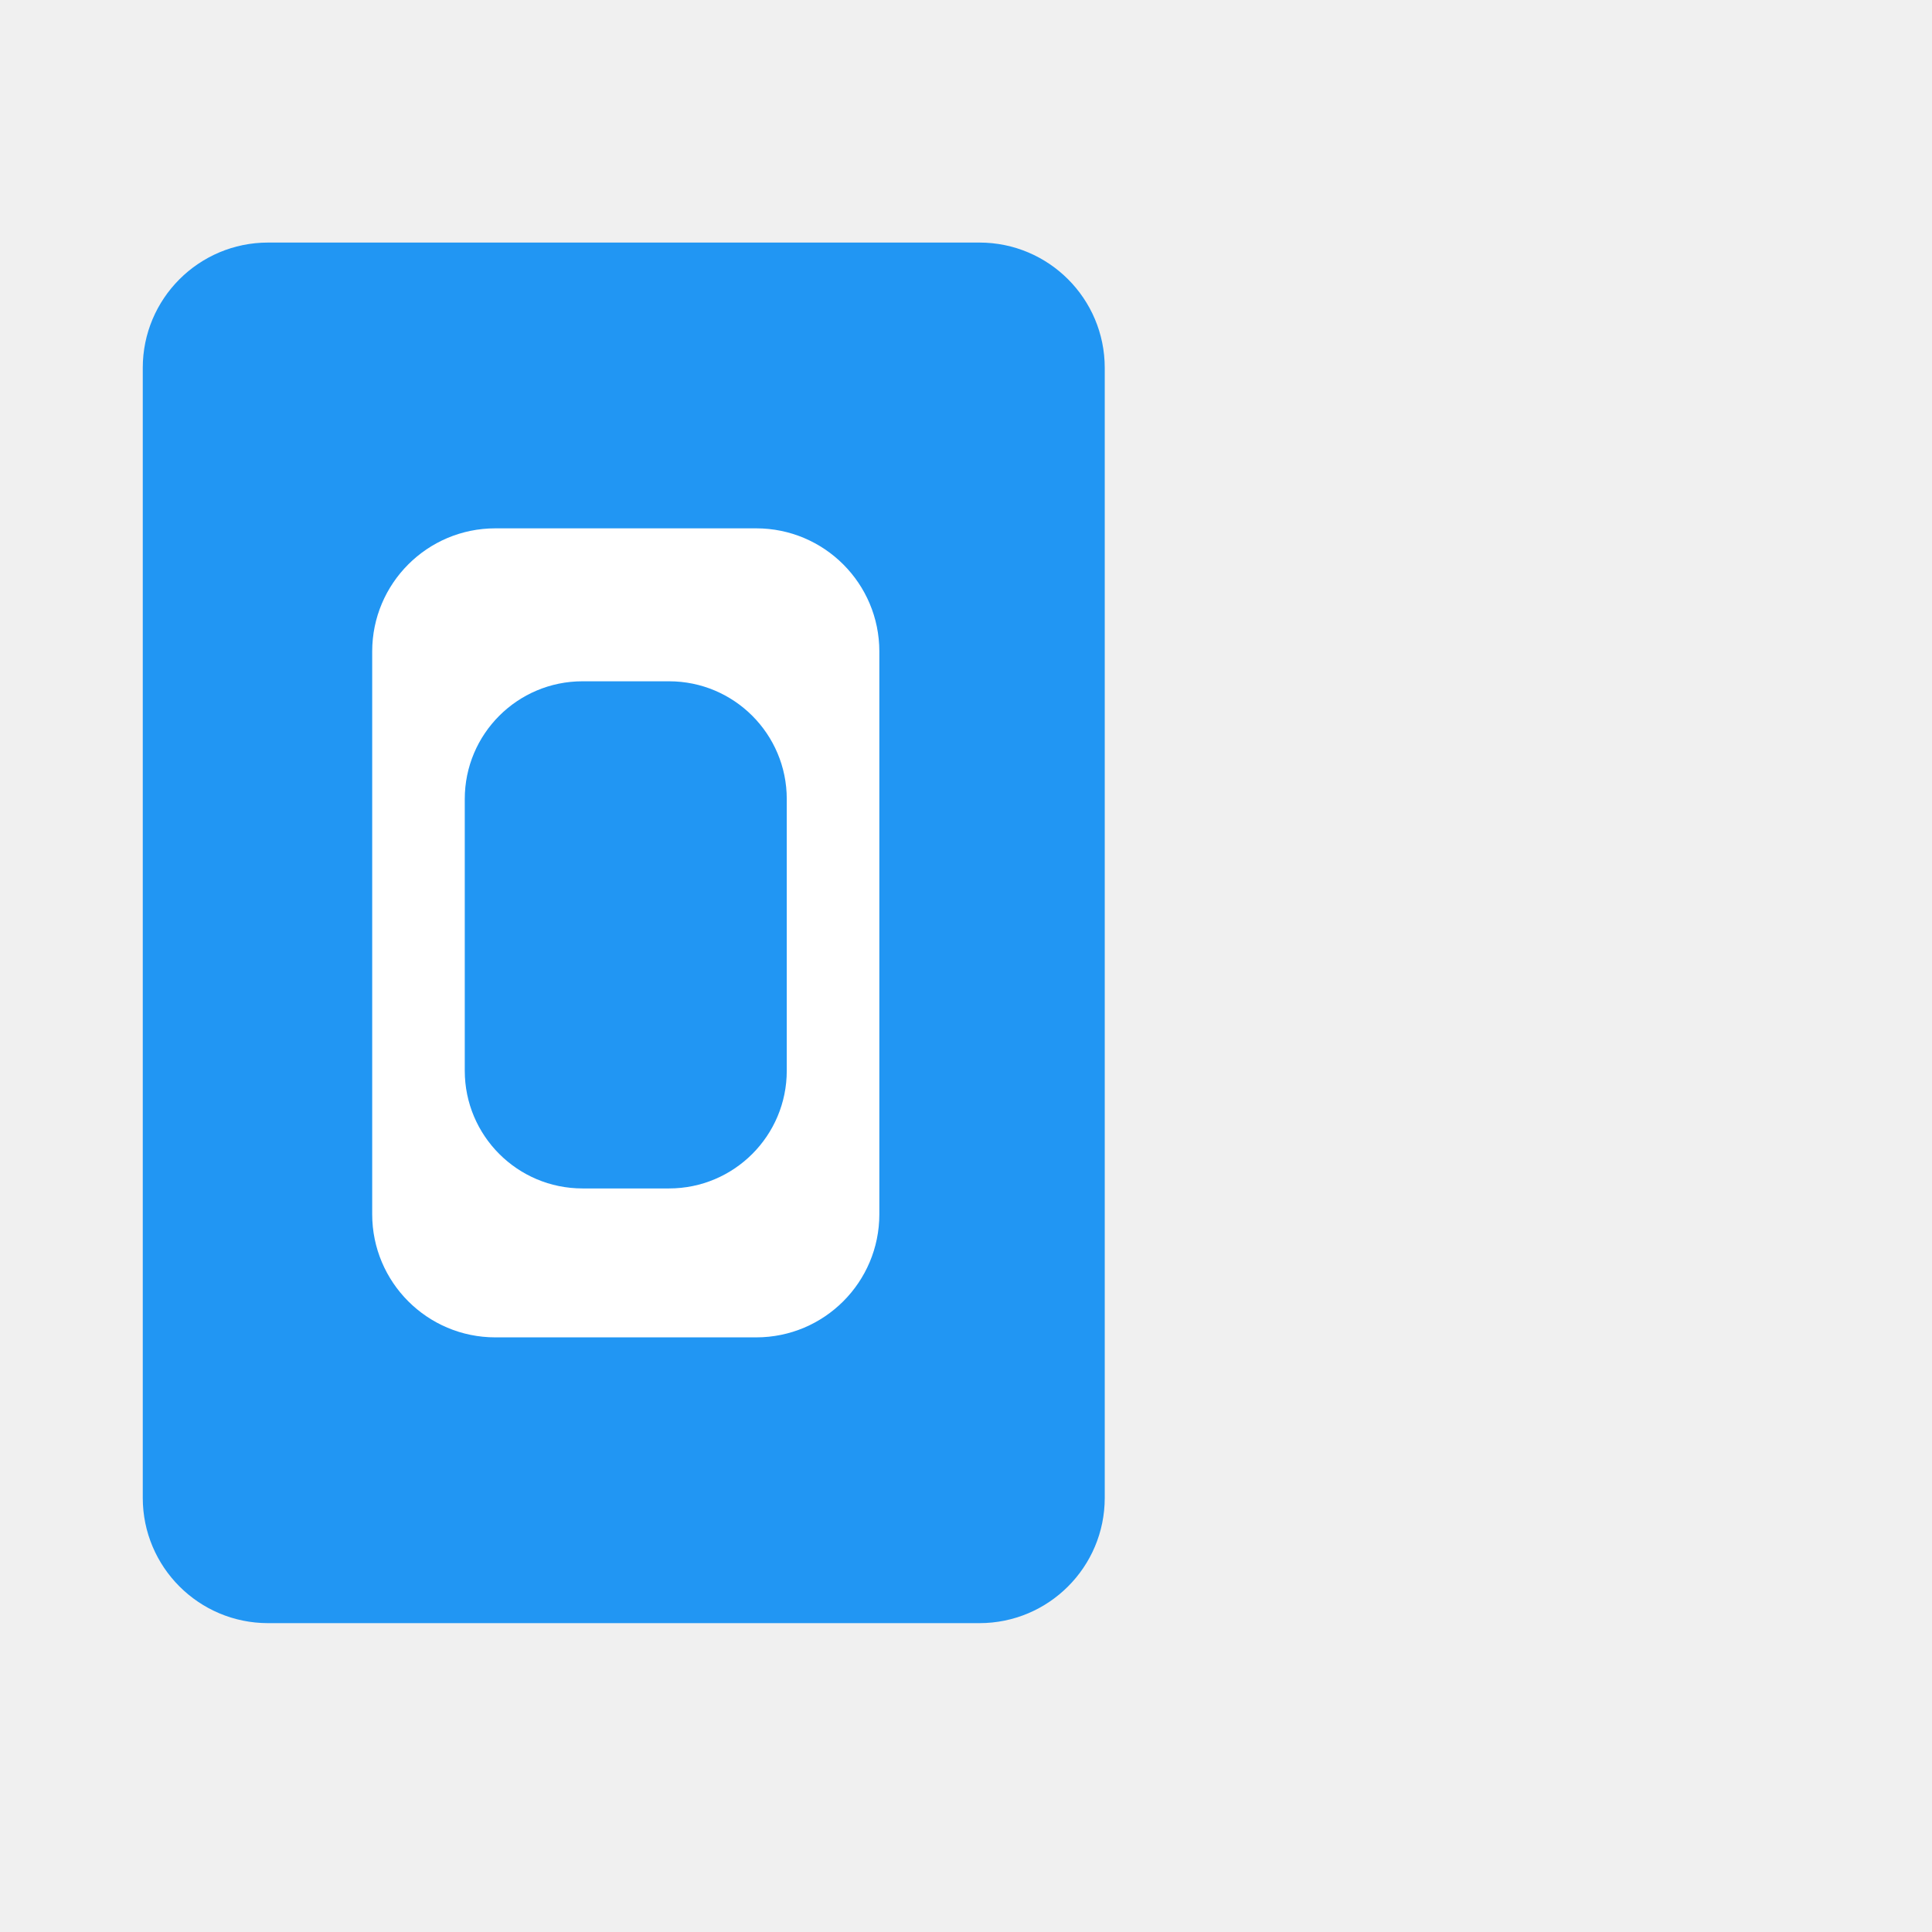
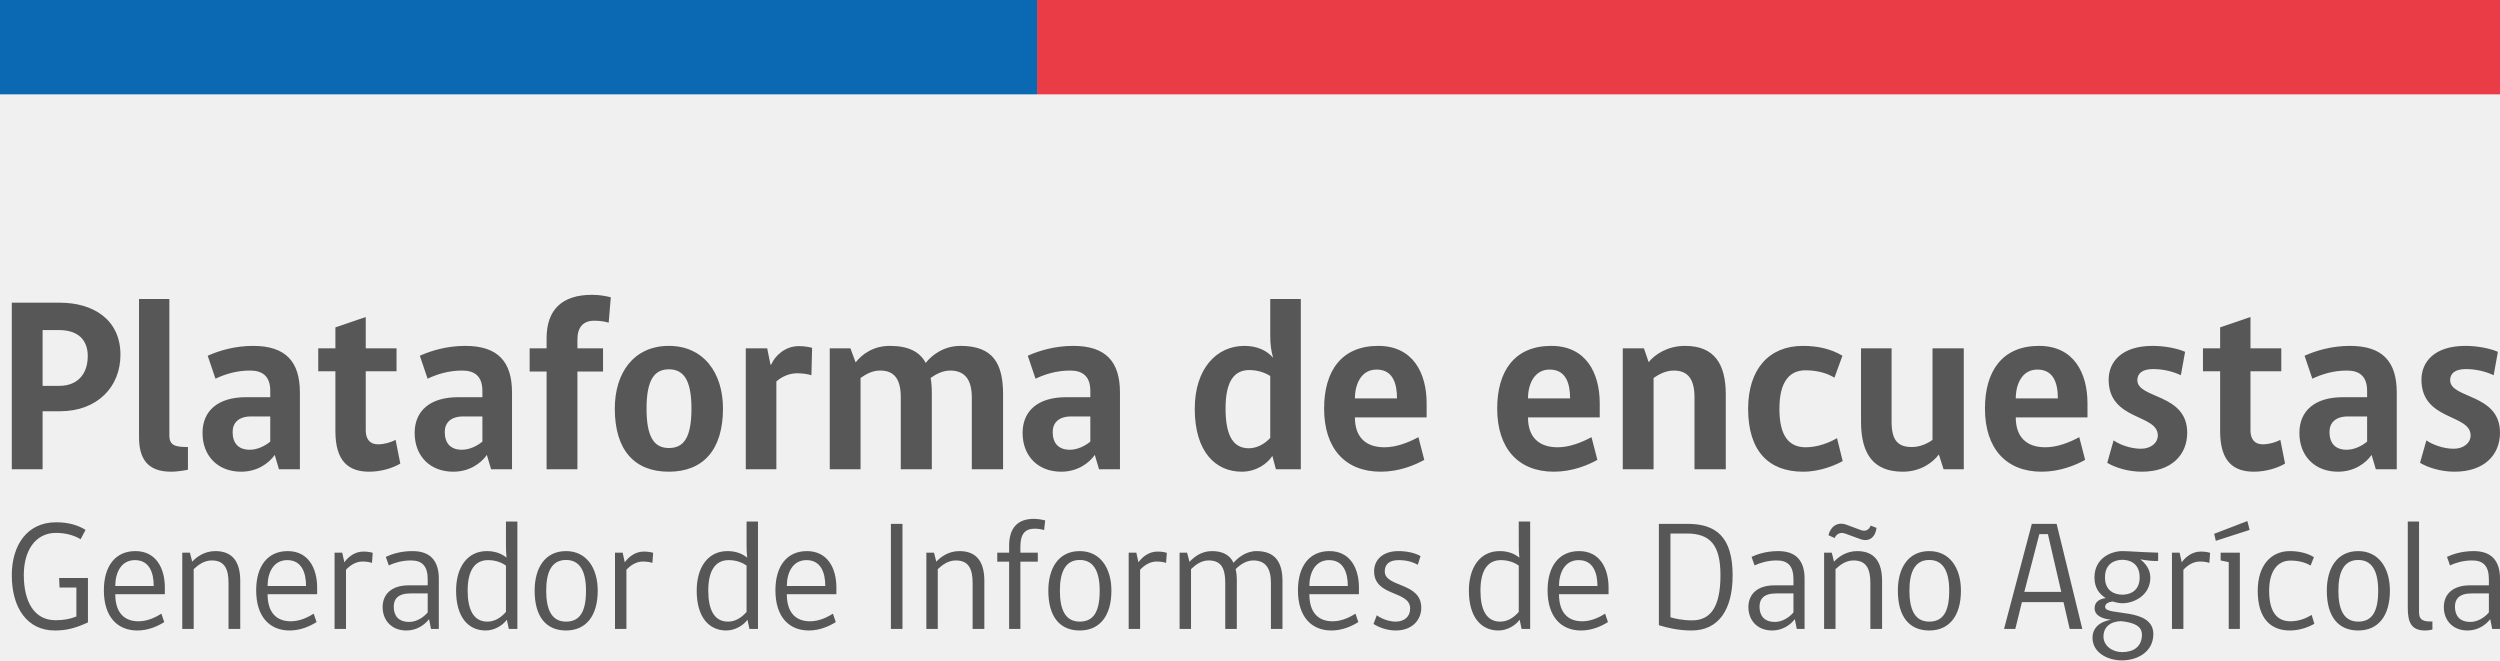
- <svg xmlns="http://www.w3.org/2000/svg" version="1.1" id="Layer_1" x="0px" y="0px" width="320px" height="320px" viewBox="0 0 320 320" enable-background="new 0 0 320 320" xml:space="preserve">
-   <g>
-     <path fill-rule="evenodd" clip-rule="evenodd" fill="#2196F3" d="M162.229,268.843H44.398c-11.46,0-20.751-9.291-20.751-20.751   V60.928c0-11.461,9.291-20.752,20.751-20.752h117.831c11.461,0,20.751,9.291,20.751,20.752v187.164   C182.98,259.552,173.69,268.843,162.229,268.843" />
-     <path fill-rule="evenodd" clip-rule="evenodd" fill="#FFFFFF" d="M125.25,221.51H82.044c-11.265,0-20.397-9.132-20.397-20.396   v-93.207c0-11.265,9.132-20.397,20.397-20.397h43.206c11.265,0,20.397,9.132,20.397,20.397v93.207   C145.647,212.378,136.515,221.51,125.25,221.51" />
-     <path fill-rule="evenodd" clip-rule="evenodd" fill="#2196F3" d="M110.811,196.843H96.483c-10.771,0-19.503-8.731-19.503-19.503   v-44.994c0-10.771,8.732-19.503,19.503-19.503h14.327c10.771,0,19.503,8.732,19.503,19.503v44.994   C130.313,188.111,121.582,196.843,110.811,196.843" />
+ <svg xmlns="http://www.w3.org/2000/svg" width="212px" height="56px" viewBox="0 0 212 56" version="1.1">
+   <defs />
+   <g id="Crear-Encuesta" stroke="none" stroke-width="1" fill="none" fill-rule="evenodd" transform="translate(-16, 0)">
+     <g id="Group-4" transform="translate(16, 0)">
+       <g id="Group-7" transform="translate(1, 25)" fill="#575757">
+         <path d="M9.214,5.084 C9.214,7.803 7.259,9.874 4.088,9.874 L2.613,9.874 L2.613,14.791 L0,14.791 L0,0.669 L4.088,0.669 C6.841,0.669 9.214,2.05 9.214,5.084 Z M6.442,5.188 C6.442,3.745 5.524,2.992 4.029,2.992 L2.613,2.992 L2.613,7.72 L4.029,7.72 C5.564,7.72 6.442,6.736 6.442,5.188 Z M13.502,15 C11.507,15 10.789,13.891 10.789,12.071 L10.789,0.356 L13.362,0.356 L13.362,11.925 C13.362,12.782 13.861,12.908 14.938,12.908 L14.938,14.833 C14.938,14.833 14.18,15 13.502,15 Z M24.431,14.791 L22.656,14.791 L22.297,13.577 C21.798,14.289 20.821,15 19.445,15 C17.49,15 16.174,13.682 16.174,11.715 C16.174,9.812 17.51,8.682 19.864,8.682 L21.918,8.682 L21.918,8.159 C21.918,6.841 21.2,6.423 20.203,6.423 C19.046,6.423 18.069,6.736 17.271,7.113 L16.613,5.167 C17.59,4.728 18.926,4.331 20.462,4.331 C23.234,4.331 24.431,5.669 24.431,8.285 L24.431,14.791 Z M21.918,12.448 L21.918,10.314 L20.302,10.314 C19.225,10.314 18.727,10.858 18.727,11.632 C18.727,12.573 19.205,13.138 20.183,13.138 C20.801,13.138 21.439,12.845 21.918,12.448 Z M32.946,14.31 C32.368,14.665 31.351,15 30.314,15 C28.579,15 27.442,14.142 27.442,11.569 L27.442,6.485 L25.986,6.485 L25.986,4.54 L27.442,4.54 L27.442,2.762 L30.015,1.883 L30.015,4.54 L32.627,4.54 L32.627,6.485 L30.015,6.485 L30.015,11.506 C30.015,12.218 30.354,12.678 31.052,12.678 C31.59,12.678 32.149,12.51 32.547,12.301 L32.946,14.31 Z M42.419,14.791 L40.644,14.791 L40.285,13.577 C39.787,14.289 38.81,15 37.434,15 C35.479,15 34.163,13.682 34.163,11.715 C34.163,9.812 35.499,8.682 37.852,8.682 L39.907,8.682 L39.907,8.159 C39.907,6.841 39.189,6.423 38.191,6.423 C37.035,6.423 36.057,6.736 35.26,7.113 L34.602,5.167 C35.579,4.728 36.915,4.331 38.451,4.331 C41.223,4.331 42.419,5.669 42.419,8.285 L42.419,14.791 Z M39.907,12.448 L39.907,10.314 L38.291,10.314 C37.214,10.314 36.716,10.858 36.716,11.632 C36.716,12.573 37.194,13.138 38.171,13.138 C38.79,13.138 39.428,12.845 39.907,12.448 Z M50.796,0.209 L50.616,2.364 C50.277,2.259 49.878,2.197 49.38,2.197 C48.482,2.197 47.964,2.72 47.964,3.808 L47.964,4.54 L50.137,4.54 L50.137,6.506 L47.964,6.506 L47.964,14.791 L45.351,14.791 L45.351,6.506 L43.915,6.506 L43.915,4.54 L45.351,4.54 L45.351,3.682 C45.351,1.276 46.647,0 49.2,0 C49.838,0 50.377,0.105 50.796,0.209 Z M55.722,4.331 C58.673,4.331 60.309,6.632 60.309,9.644 C60.309,13.138 58.633,15 55.722,15 C52.79,15 51.135,13.159 51.135,9.644 C51.135,6.632 52.73,4.331 55.722,4.331 Z M55.722,12.992 C56.998,12.992 57.636,12.092 57.636,9.644 C57.636,7.176 56.938,6.318 55.722,6.318 C54.505,6.318 53.827,7.197 53.827,9.644 C53.827,12.029 54.445,12.992 55.722,12.992 Z M67.867,4.498 L67.807,6.82 C67.488,6.715 67.029,6.653 66.591,6.653 C65.893,6.653 65.274,6.967 64.836,7.343 L64.836,14.791 L62.243,14.791 L62.243,4.54 L64.058,4.54 L64.337,5.921 L64.397,5.921 C64.696,5.188 65.574,4.351 66.73,4.351 C67.249,4.351 67.648,4.435 67.867,4.498 Z M77.918,7.05 C77.998,7.469 78.018,7.95 78.018,8.452 L78.018,14.791 L75.386,14.791 L75.386,8.703 C75.386,7.155 74.847,6.423 73.631,6.423 C72.953,6.423 72.434,6.736 71.975,7.05 L71.975,14.791 L69.363,14.791 L69.363,4.54 L71.118,4.54 L71.557,5.732 C72.115,5.021 73.072,4.331 74.448,4.331 C76.044,4.331 77.001,4.833 77.5,5.774 C78.078,5.042 79.095,4.331 80.451,4.331 C83.243,4.331 84.061,5.858 84.061,8.452 L84.061,14.791 L81.409,14.791 L81.409,8.703 C81.409,7.155 80.79,6.423 79.574,6.423 C78.936,6.423 78.357,6.736 77.918,7.05 Z M93.973,14.791 L92.198,14.791 L91.839,13.577 C91.34,14.289 90.363,15 88.987,15 C87.033,15 85.716,13.682 85.716,11.715 C85.716,9.812 87.052,8.682 89.406,8.682 L91.46,8.682 L91.46,8.159 C91.46,6.841 90.742,6.423 89.745,6.423 C88.588,6.423 87.611,6.736 86.813,7.113 L86.155,5.167 C87.132,4.728 88.468,4.331 90.004,4.331 C92.776,4.331 93.973,5.669 93.973,8.285 L93.973,14.791 Z M91.46,12.448 L91.46,10.314 L89.845,10.314 C88.768,10.314 88.269,10.858 88.269,11.632 C88.269,12.573 88.748,13.138 89.725,13.138 C90.343,13.138 90.981,12.845 91.46,12.448 Z M104.523,4.331 C105.58,4.331 106.417,4.707 106.956,5.335 C106.796,4.749 106.717,4.226 106.717,3.452 L106.717,0.356 L109.309,0.356 L109.309,14.791 L107.195,14.791 L106.896,13.661 C106.497,14.289 105.56,15 104.303,15 C102.09,15 100.315,13.326 100.315,9.665 C100.315,6.276 102.15,4.331 104.523,4.331 Z M106.717,12.134 L106.717,6.883 C106.318,6.632 105.699,6.381 104.942,6.381 C103.705,6.381 102.927,7.259 102.927,9.644 C102.927,12.092 103.665,13.013 104.902,13.013 C105.56,13.013 106.218,12.678 106.717,12.134 Z M119.979,10.397 L113.896,10.397 C113.896,12.029 114.774,12.929 116.409,12.929 C117.406,12.929 118.423,12.531 119.281,12.071 L119.779,13.996 C118.962,14.456 117.626,15 116.09,15 C113.078,15 111.284,13.033 111.284,9.644 C111.284,6.485 112.739,4.331 115.871,4.331 C118.822,4.331 119.979,6.632 119.979,9.205 L119.979,10.397 Z M117.466,8.787 C117.466,7.469 117.087,6.339 115.731,6.339 C114.435,6.339 113.896,7.573 113.896,8.787 L117.466,8.787 Z M134.657,10.397 L128.574,10.397 C128.574,12.029 129.452,12.929 131.087,12.929 C132.084,12.929 133.102,12.531 133.959,12.071 L134.458,13.996 C133.64,14.456 132.304,15 130.768,15 C127.757,15 125.962,13.033 125.962,9.644 C125.962,6.485 127.418,4.331 130.549,4.331 C133.5,4.331 134.657,6.632 134.657,9.205 L134.657,10.397 Z M132.144,8.787 C132.144,7.469 131.765,6.339 130.409,6.339 C129.113,6.339 128.574,7.573 128.574,8.787 L132.144,8.787 Z M145.347,14.791 L142.694,14.791 L142.694,8.703 C142.694,7.155 142.136,6.423 140.939,6.423 C140.261,6.423 139.683,6.736 139.224,7.05 L139.224,14.791 L136.612,14.791 L136.612,4.54 L138.406,4.54 L138.805,5.711 C139.364,5.021 140.441,4.331 141.897,4.331 C144.369,4.331 145.347,5.858 145.347,8.452 L145.347,14.791 Z M154.78,12.155 L155.259,14.1 C154.7,14.414 153.384,15 151.908,15 C148.996,15 147.241,13.264 147.241,9.665 C147.241,6.318 148.996,4.331 151.888,4.331 C153.184,4.331 154.301,4.603 155.239,5.167 L154.56,7.029 C153.862,6.59 152.965,6.402 152.107,6.402 C150.751,6.402 149.894,7.364 149.894,9.665 C149.894,11.987 150.711,12.929 152.127,12.929 C153.145,12.929 154.142,12.531 154.78,12.155 Z M165.529,14.791 L163.814,14.791 L163.415,13.536 C162.957,14.163 161.92,15 160.364,15 C157.931,15 156.814,13.577 156.814,10.753 L156.814,4.54 L159.407,4.54 L159.407,10.774 C159.407,12.343 159.945,12.908 161.122,12.908 C161.8,12.908 162.418,12.636 162.877,12.301 L162.877,4.54 L165.529,4.54 L165.529,14.791 Z M176.019,10.397 L169.937,10.397 C169.937,12.029 170.814,12.929 172.45,12.929 C173.447,12.929 174.464,12.531 175.321,12.071 L175.82,13.996 C175.002,14.456 173.666,15 172.131,15 C169.119,15 167.324,13.033 167.324,9.644 C167.324,6.485 168.78,4.331 171.911,4.331 C174.863,4.331 176.019,6.632 176.019,9.205 L176.019,10.397 Z M173.507,8.787 C173.507,7.469 173.128,6.339 171.772,6.339 C170.475,6.339 169.937,7.573 169.937,8.787 L173.507,8.787 Z M181.584,6.297 C180.686,6.297 180.247,6.653 180.247,7.238 C180.247,8.828 184.475,8.347 184.475,11.695 C184.475,13.556 183.159,15 180.626,15 C179.45,15 178.353,14.644 177.695,14.247 L178.233,12.343 C178.692,12.678 179.649,13.054 180.547,13.054 C181.404,13.054 181.983,12.552 181.983,11.925 C181.983,10.084 177.814,10.69 177.814,7.197 C177.814,5.69 178.911,4.331 181.544,4.331 C182.561,4.331 183.618,4.54 184.296,4.833 L183.937,6.82 C183.279,6.506 182.441,6.297 181.584,6.297 Z M192.772,14.31 C192.193,14.665 191.176,15 190.139,15 C188.404,15 187.267,14.142 187.267,11.569 L187.267,6.485 L185.812,6.485 L185.812,4.54 L187.267,4.54 L187.267,2.762 L189.84,1.883 L189.84,4.54 L192.453,4.54 L192.453,6.485 L189.84,6.485 L189.84,11.506 C189.84,12.218 190.179,12.678 190.877,12.678 C191.416,12.678 191.974,12.51 192.373,12.301 L192.772,14.31 Z M202.245,14.791 L200.47,14.791 L200.111,13.577 C199.612,14.289 198.635,15 197.259,15 C195.305,15 193.988,13.682 193.988,11.715 C193.988,9.812 195.325,8.682 197.678,8.682 L199.732,8.682 L199.732,8.159 C199.732,6.841 199.014,6.423 198.017,6.423 C196.86,6.423 195.883,6.736 195.085,7.113 L194.427,5.167 C195.404,4.728 196.741,4.331 198.276,4.331 C201.048,4.331 202.245,5.669 202.245,8.285 L202.245,14.791 Z M199.732,12.448 L199.732,10.314 L198.117,10.314 C197.04,10.314 196.541,10.858 196.541,11.632 C196.541,12.573 197.02,13.138 197.997,13.138 C198.615,13.138 199.253,12.845 199.732,12.448 Z M208.108,6.297 C207.211,6.297 206.772,6.653 206.772,7.238 C206.772,8.828 211,8.347 211,11.695 C211,13.556 209.684,15 207.151,15 C205.974,15 204.877,14.644 204.219,14.247 L204.758,12.343 C205.216,12.678 206.174,13.054 207.071,13.054 C207.929,13.054 208.507,12.552 208.507,11.925 C208.507,10.084 204.339,10.69 204.339,7.197 C204.339,5.69 205.436,4.331 208.068,4.331 C209.085,4.331 210.142,4.54 210.821,4.833 L210.462,6.82 C209.803,6.506 208.966,6.297 208.108,6.297 Z" id="Plataforma-de-encues" />
+       </g>
+       <g id="Group-8" transform="translate(1, 44)" fill="#575757">
+         <path d="M6.458,5.017 L6.458,8.779 C5.299,9.32 4.534,9.465 3.643,9.465 C1.337,9.465 0,7.591 0,4.779 C0,2.218 1.312,0.29 3.757,0.29 C4.827,0.29 5.63,0.541 6.254,0.937 L5.834,1.729 C5.362,1.426 4.598,1.188 3.757,1.188 C1.949,1.188 1.019,2.759 1.019,4.752 C1.019,7.063 1.923,8.594 3.706,8.594 C4.382,8.594 4.929,8.502 5.477,8.277 L5.477,5.822 L4.05,5.822 L4.012,5.017 L6.458,5.017 Z M12.979,6.389 L8.776,6.389 C8.776,7.987 9.565,8.686 10.75,8.686 C11.552,8.686 12.266,8.304 12.686,8.04 L12.928,8.752 C12.406,9.083 11.591,9.465 10.648,9.465 C8.941,9.465 7.808,8.29 7.808,6.059 C7.808,4.013 8.776,2.733 10.482,2.733 C12.24,2.733 12.979,4.198 12.979,5.822 L12.979,6.389 Z M12.036,5.69 C12.036,4.568 11.667,3.498 10.444,3.498 C9.26,3.498 8.776,4.581 8.776,5.69 L12.036,5.69 Z M19.373,9.333 L18.379,9.333 L18.379,5.426 C18.379,4.198 18.01,3.525 16.953,3.525 C16.303,3.525 15.807,3.908 15.424,4.264 L15.424,9.333 L14.456,9.333 L14.456,2.865 L15.106,2.865 L15.297,3.63 C15.654,3.248 16.316,2.733 17.259,2.733 C18.723,2.733 19.373,3.644 19.373,5.254 L19.373,9.333 Z M25.894,6.389 L21.691,6.389 C21.691,7.987 22.481,8.686 23.665,8.686 C24.468,8.686 25.181,8.304 25.601,8.04 L25.843,8.752 C25.321,9.083 24.506,9.465 23.563,9.465 C21.857,9.465 20.723,8.29 20.723,6.059 C20.723,4.013 21.691,2.733 23.398,2.733 C25.155,2.733 25.894,4.198 25.894,5.822 L25.894,6.389 Z M24.952,5.69 C24.952,4.568 24.582,3.498 23.36,3.498 C22.175,3.498 21.691,4.581 21.691,5.69 L24.952,5.69 Z M30.607,2.878 L30.543,3.736 C30.365,3.67 30.085,3.617 29.741,3.617 C29.142,3.617 28.658,3.974 28.34,4.317 L28.34,9.333 L27.372,9.333 L27.372,2.865 L28.021,2.865 L28.2,3.683 C28.467,3.314 29.015,2.772 29.817,2.772 C30.276,2.772 30.556,2.865 30.607,2.878 Z M36.211,9.333 L35.549,9.333 L35.383,8.502 C35.014,8.99 34.339,9.465 33.46,9.465 C32.186,9.465 31.447,8.581 31.447,7.485 C31.447,6.363 32.237,5.637 33.651,5.637 L35.269,5.637 L35.269,5.122 C35.269,4 34.797,3.525 33.855,3.525 C33.065,3.525 32.428,3.736 31.97,3.947 L31.715,3.221 C32.212,2.997 32.95,2.733 33.982,2.733 C35.46,2.733 36.211,3.525 36.211,5.069 L36.211,9.333 Z M35.269,7.934 L35.269,6.323 L33.804,6.323 C32.747,6.323 32.39,6.799 32.39,7.446 C32.39,8.224 32.798,8.739 33.702,8.739 C34.313,8.739 34.899,8.37 35.269,7.934 Z M42.147,9.333 L41.981,8.554 C41.624,9.043 40.924,9.465 40.185,9.465 C38.708,9.465 37.676,8.33 37.676,6.086 C37.676,4.119 38.618,2.733 40.287,2.733 C41.064,2.733 41.599,2.997 41.955,3.287 C41.917,2.944 41.905,2.614 41.905,2.231 L41.905,0.224 L42.873,0.224 L42.873,9.333 L42.147,9.333 Z M41.905,7.894 L41.905,3.96 C41.612,3.749 41.089,3.498 40.389,3.498 C39.217,3.498 38.657,4.449 38.657,6.086 C38.657,7.683 39.153,8.713 40.325,8.713 C40.886,8.713 41.395,8.462 41.905,7.894 Z M46.999,2.733 C48.731,2.733 49.687,4.158 49.687,6.086 C49.687,8.264 48.668,9.465 46.999,9.465 C45.305,9.465 44.337,8.29 44.337,6.086 C44.337,4.185 45.203,2.733 46.999,2.733 Z M46.999,8.713 C48.209,8.713 48.693,7.815 48.693,6.086 C48.693,4.396 48.146,3.485 46.999,3.485 C45.827,3.485 45.318,4.436 45.318,6.086 C45.318,7.67 45.764,8.713 46.999,8.713 Z M54.387,2.878 L54.323,3.736 C54.145,3.67 53.864,3.617 53.521,3.617 C52.922,3.617 52.438,3.974 52.12,4.317 L52.12,9.333 L51.152,9.333 L51.152,2.865 L51.801,2.865 L51.979,3.683 C52.247,3.314 52.795,2.772 53.597,2.772 C54.056,2.772 54.336,2.865 54.387,2.878 Z M62.551,9.333 L62.385,8.554 C62.029,9.043 61.328,9.465 60.59,9.465 C59.112,9.465 58.08,8.33 58.08,6.086 C58.08,4.119 59.023,2.733 60.691,2.733 C61.468,2.733 62.003,2.997 62.36,3.287 C62.322,2.944 62.309,2.614 62.309,2.231 L62.309,0.224 L63.277,0.224 L63.277,9.333 L62.551,9.333 Z M62.309,7.894 L62.309,3.96 C62.016,3.749 61.494,3.498 60.793,3.498 C59.622,3.498 59.061,4.449 59.061,6.086 C59.061,7.683 59.558,8.713 60.73,8.713 C61.29,8.713 61.8,8.462 62.309,7.894 Z M69.926,6.389 L65.723,6.389 C65.723,7.987 66.512,8.686 67.697,8.686 C68.499,8.686 69.212,8.304 69.633,8.04 L69.875,8.752 C69.353,9.083 68.537,9.465 67.595,9.465 C65.888,9.465 64.755,8.29 64.755,6.059 C64.755,4.013 65.723,2.733 67.429,2.733 C69.187,2.733 69.926,4.198 69.926,5.822 L69.926,6.389 Z M68.983,5.69 C68.983,4.568 68.614,3.498 67.391,3.498 C66.207,3.498 65.723,4.581 65.723,5.69 L68.983,5.69 Z M75.53,9.333 L74.549,9.333 L74.549,0.422 L75.53,0.422 L75.53,9.333 Z M82.472,9.333 L81.478,9.333 L81.478,5.426 C81.478,4.198 81.109,3.525 80.052,3.525 C79.402,3.525 78.905,3.908 78.523,4.264 L78.523,9.333 L77.555,9.333 L77.555,2.865 L78.205,2.865 L78.396,3.63 C78.752,3.248 79.415,2.733 80.357,2.733 C81.822,2.733 82.472,3.644 82.472,5.254 L82.472,9.333 Z M87.63,0.132 L87.541,0.95 C87.35,0.884 87.031,0.832 86.739,0.832 C85.898,0.832 85.528,1.32 85.528,2.35 L85.528,2.865 L87.006,2.865 L87.006,3.63 L85.528,3.63 L85.528,9.333 L84.573,9.333 L84.573,3.63 L83.567,3.63 L83.567,2.865 L84.573,2.865 L84.573,2.284 C84.573,0.805 85.261,0 86.662,0 C86.981,0 87.324,0.053 87.63,0.132 Z M90.56,2.733 C92.292,2.733 93.247,4.158 93.247,6.086 C93.247,8.264 92.228,9.465 90.56,9.465 C88.866,9.465 87.898,8.29 87.898,6.086 C87.898,4.185 88.764,2.733 90.56,2.733 Z M90.56,8.713 C91.77,8.713 92.254,7.815 92.254,6.086 C92.254,4.396 91.706,3.485 90.56,3.485 C89.388,3.485 88.878,4.436 88.878,6.086 C88.878,7.67 89.324,8.713 90.56,8.713 Z M97.947,2.878 L97.883,3.736 C97.705,3.67 97.425,3.617 97.081,3.617 C96.482,3.617 95.998,3.974 95.68,4.317 L95.68,9.333 L94.712,9.333 L94.712,2.865 L95.361,2.865 L95.54,3.683 C95.807,3.314 96.355,2.772 97.157,2.772 C97.616,2.772 97.896,2.865 97.947,2.878 Z M103.781,4.264 C103.857,4.554 103.882,4.884 103.882,5.254 L103.882,9.333 L102.902,9.333 L102.902,5.426 C102.902,4.198 102.558,3.525 101.501,3.525 C100.838,3.525 100.38,3.908 99.998,4.264 L99.998,9.333 L99.03,9.333 L99.03,2.865 L99.666,2.865 L99.87,3.644 C100.227,3.261 100.851,2.733 101.768,2.733 C102.698,2.733 103.297,3.076 103.602,3.723 C103.959,3.314 104.647,2.733 105.551,2.733 C107.079,2.733 107.754,3.617 107.754,5.254 L107.754,9.333 L106.774,9.333 L106.774,5.426 C106.774,4.198 106.328,3.525 105.271,3.525 C104.685,3.525 104.163,3.881 103.781,4.264 Z M114.238,6.389 L110.034,6.389 C110.034,7.987 110.824,8.686 112.009,8.686 C112.811,8.686 113.524,8.304 113.945,8.04 L114.187,8.752 C113.664,9.083 112.849,9.465 111.907,9.465 C110.2,9.465 109.066,8.29 109.066,6.059 C109.066,4.013 110.034,2.733 111.741,2.733 C113.499,2.733 114.238,4.198 114.238,5.822 L114.238,6.389 Z M113.295,5.69 C113.295,4.568 112.926,3.498 111.703,3.498 C110.518,3.498 110.034,4.581 110.034,5.69 L113.295,5.69 Z M117.6,3.498 C116.81,3.498 116.428,3.855 116.428,4.449 C116.428,5.835 119.523,5.347 119.523,7.538 C119.523,8.581 118.746,9.465 117.358,9.465 C116.607,9.465 115.906,9.188 115.473,8.911 L115.753,8.172 C116.059,8.422 116.734,8.713 117.345,8.713 C118.11,8.713 118.581,8.277 118.581,7.604 C118.581,6.046 115.524,6.627 115.524,4.436 C115.524,3.564 116.161,2.733 117.587,2.733 C118.25,2.733 118.95,2.865 119.46,3.155 L119.23,3.894 C118.746,3.63 118.237,3.498 117.6,3.498 Z M128.032,9.333 L127.866,8.554 C127.509,9.043 126.809,9.465 126.07,9.465 C124.593,9.465 123.561,8.33 123.561,6.086 C123.561,4.119 124.504,2.733 126.172,2.733 C126.949,2.733 127.484,2.997 127.841,3.287 C127.802,2.944 127.79,2.614 127.79,2.231 L127.79,0.224 L128.758,0.224 L128.758,9.333 L128.032,9.333 Z M127.79,7.894 L127.79,3.96 C127.497,3.749 126.974,3.498 126.274,3.498 C125.102,3.498 124.542,4.449 124.542,6.086 C124.542,7.683 125.038,8.713 126.21,8.713 C126.771,8.713 127.28,8.462 127.79,7.894 Z M135.406,6.389 L131.203,6.389 C131.203,7.987 131.993,8.686 133.177,8.686 C133.98,8.686 134.693,8.304 135.113,8.04 L135.355,8.752 C134.833,9.083 134.018,9.465 133.075,9.465 C131.369,9.465 130.235,8.29 130.235,6.059 C130.235,4.013 131.203,2.733 132.91,2.733 C134.668,2.733 135.406,4.198 135.406,5.822 L135.406,6.389 Z M134.464,5.69 C134.464,4.568 134.094,3.498 132.872,3.498 C131.687,3.498 131.203,4.581 131.203,5.69 L134.464,5.69 Z M145.927,4.792 C145.927,7.762 144.692,9.465 142.45,9.465 C141.304,9.465 140.361,9.228 139.673,9.017 L139.673,0.422 L142.093,0.422 C144.488,0.422 145.927,1.492 145.927,4.792 Z M144.895,4.779 C144.895,2.231 144.042,1.241 142.03,1.241 L140.654,1.241 L140.654,8.343 C141.023,8.462 141.724,8.607 142.488,8.607 C144.004,8.607 144.895,7.551 144.895,4.779 Z M152.028,9.333 L151.366,9.333 L151.2,8.502 C150.831,8.99 150.156,9.465 149.277,9.465 C148.003,9.465 147.264,8.581 147.264,7.485 C147.264,6.363 148.054,5.637 149.468,5.637 L151.085,5.637 L151.085,5.122 C151.085,4 150.614,3.525 149.672,3.525 C148.882,3.525 148.245,3.736 147.787,3.947 L147.532,3.221 C148.029,2.997 148.767,2.733 149.799,2.733 C151.277,2.733 152.028,3.525 152.028,5.069 L152.028,9.333 Z M151.085,7.934 L151.085,6.323 L149.621,6.323 C148.564,6.323 148.207,6.799 148.207,7.446 C148.207,8.224 148.615,8.739 149.519,8.739 C150.13,8.739 150.716,8.37 151.085,7.934 Z M158.6,9.333 L157.607,9.333 L157.607,5.426 C157.607,4.198 157.237,3.525 156.18,3.525 C155.531,3.525 155.034,3.908 154.652,4.264 L154.652,9.333 L153.684,9.333 L153.684,2.865 L154.333,2.865 L154.524,3.63 C154.881,3.248 155.543,2.733 156.486,2.733 C157.951,2.733 158.6,3.644 158.6,5.254 L158.6,9.333 Z M158.129,0.766 C158.04,1.531 157.518,1.993 156.753,1.716 L155.492,1.254 C155.059,1.096 154.741,1.267 154.575,1.624 L154.053,1.386 C154.219,0.686 154.792,0.198 155.594,0.502 L156.804,0.95 C157.199,1.096 157.492,0.937 157.632,0.568 L158.129,0.766 Z M162.6,2.733 C164.332,2.733 165.287,4.158 165.287,6.086 C165.287,8.264 164.268,9.465 162.6,9.465 C160.906,9.465 159.938,8.29 159.938,6.086 C159.938,4.185 160.804,2.733 162.6,2.733 Z M162.6,8.713 C163.81,8.713 164.294,7.815 164.294,6.086 C164.294,4.396 163.746,3.485 162.6,3.485 C161.428,3.485 160.918,4.436 160.918,6.086 C160.918,7.67 161.364,8.713 162.6,8.713 Z M170.458,7.063 L169.898,9.333 L168.943,9.333 L171.299,0.422 L173.401,0.422 L175.579,9.333 L174.509,9.333 L173.986,7.063 L170.458,7.063 Z M172.662,1.294 L171.936,1.294 L170.662,6.191 L173.795,6.191 L172.662,1.294 Z M178.979,2.733 C179.489,2.733 180.508,2.825 182.011,2.865 L182.011,3.564 C181.654,3.604 181.017,3.525 180.495,3.432 C180.915,3.749 181.348,4.264 181.348,4.977 C181.348,6.508 179.935,7.155 178.992,7.155 C178.75,7.155 178.457,7.102 178.177,7.01 C177.718,7.05 177.515,7.234 177.515,7.472 C177.515,8.277 181.603,7.459 181.603,9.769 C181.603,11.274 180.266,12 178.928,12 C177.706,12 176.445,11.327 176.445,10.086 C176.445,9.228 177.082,8.7 178.024,8.554 C177.26,8.475 176.623,8.198 176.623,7.578 C176.623,7.129 176.916,6.799 177.566,6.719 C177.069,6.403 176.61,5.901 176.61,4.977 C176.61,3.287 178.075,2.733 178.979,2.733 Z M180.635,9.822 C180.635,9.162 180.113,8.805 178.865,8.673 C177.922,8.7 177.375,9.201 177.375,9.98 C177.375,10.785 178.151,11.3 178.954,11.3 C179.909,11.3 180.635,10.851 180.635,9.822 Z M178.979,6.429 C179.616,6.429 180.444,6.125 180.444,4.964 C180.444,3.762 179.591,3.472 178.979,3.472 C178.368,3.472 177.502,3.762 177.502,4.964 C177.502,6.125 178.33,6.429 178.979,6.429 Z M186.418,2.878 L186.354,3.736 C186.176,3.67 185.896,3.617 185.552,3.617 C184.953,3.617 184.469,3.974 184.151,4.317 L184.151,9.333 L183.183,9.333 L183.183,2.865 L183.832,2.865 L184.01,3.683 C184.278,3.314 184.826,2.772 185.628,2.772 C186.087,2.772 186.367,2.865 186.418,2.878 Z M188.94,9.333 L187.997,9.333 L187.997,3.67 L187.309,3.525 L187.309,2.865 L188.94,2.865 L188.94,9.333 Z M189.768,0.937 L186.902,1.861 L186.762,1.267 L189.576,0.185 L189.768,0.937 Z M195.028,8.145 L195.257,8.898 C194.875,9.122 194.085,9.465 193.181,9.465 C191.602,9.465 190.455,8.502 190.455,6.099 C190.455,3.908 191.614,2.733 193.181,2.733 C193.894,2.733 194.659,2.891 195.219,3.248 L194.939,3.96 C194.455,3.67 193.869,3.538 193.232,3.538 C192.111,3.538 191.423,4.462 191.423,6.099 C191.423,7.921 192.111,8.686 193.232,8.686 C193.958,8.686 194.582,8.422 195.028,8.145 Z M198.976,2.733 C200.709,2.733 201.664,4.158 201.664,6.086 C201.664,8.264 200.645,9.465 198.976,9.465 C197.282,9.465 196.314,8.29 196.314,6.086 C196.314,4.185 197.18,2.733 198.976,2.733 Z M198.976,8.713 C200.186,8.713 200.67,7.815 200.67,6.086 C200.67,4.396 200.123,3.485 198.976,3.485 C197.805,3.485 197.295,4.436 197.295,6.086 C197.295,7.67 197.741,8.713 198.976,8.713 Z M204.657,9.465 C203.472,9.465 203.18,8.766 203.18,7.551 L203.18,0.224 L204.135,0.224 L204.135,7.921 C204.135,8.475 204.377,8.7 205.065,8.7 L205.268,8.7 L205.268,9.386 C205.268,9.386 204.963,9.465 204.657,9.465 Z M211,9.333 L210.338,9.333 L210.172,8.502 C209.803,8.99 209.128,9.465 208.249,9.465 C206.975,9.465 206.236,8.581 206.236,7.485 C206.236,6.363 207.026,5.637 208.44,5.637 L210.057,5.637 L210.057,5.122 C210.057,4 209.586,3.525 208.644,3.525 C207.854,3.525 207.217,3.736 206.759,3.947 L206.504,3.221 C207.001,2.997 207.739,2.733 208.771,2.733 C210.249,2.733 211,3.525 211,5.069 L211,9.333 Z M210.057,7.934 L210.057,6.323 L208.593,6.323 C207.536,6.323 207.179,6.799 207.179,7.446 C207.179,8.224 207.587,8.739 208.491,8.739 C209.102,8.739 209.688,8.37 210.057,7.934 Z" id="Generador-de-Informe" />
+       </g>
+       <g id="Group-15">
+         <polygon id="Fill-1" fill="#EA3C46" points="87.941 8 212 8 212 0 87.941 0" />
+         <polygon id="Fill-2" fill="#0B69B3" points="0 8 87.941 8 87.941 0 0 0" />
+       </g>
+     </g>
  </g>
</svg>
